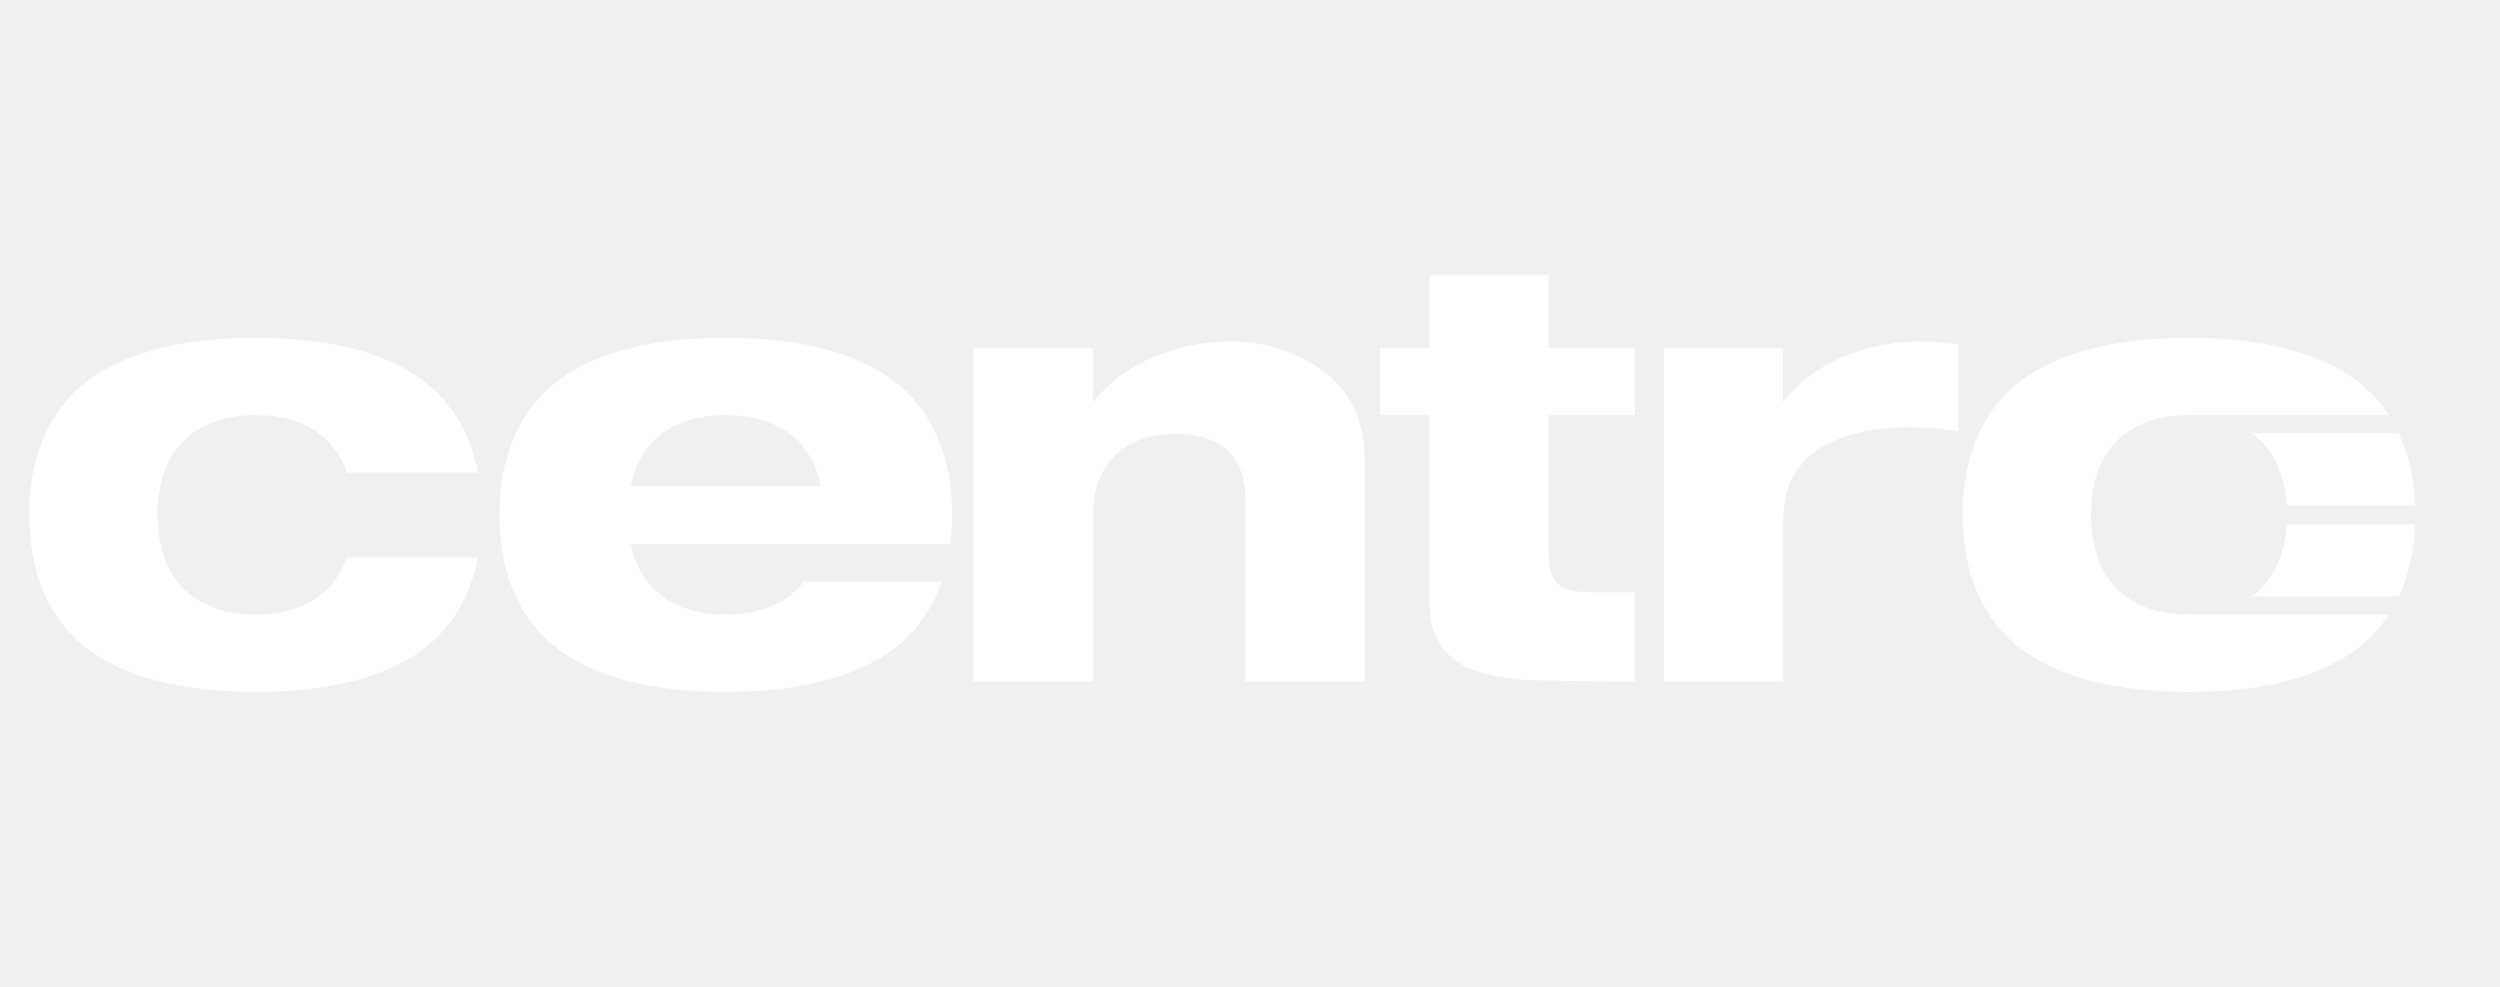
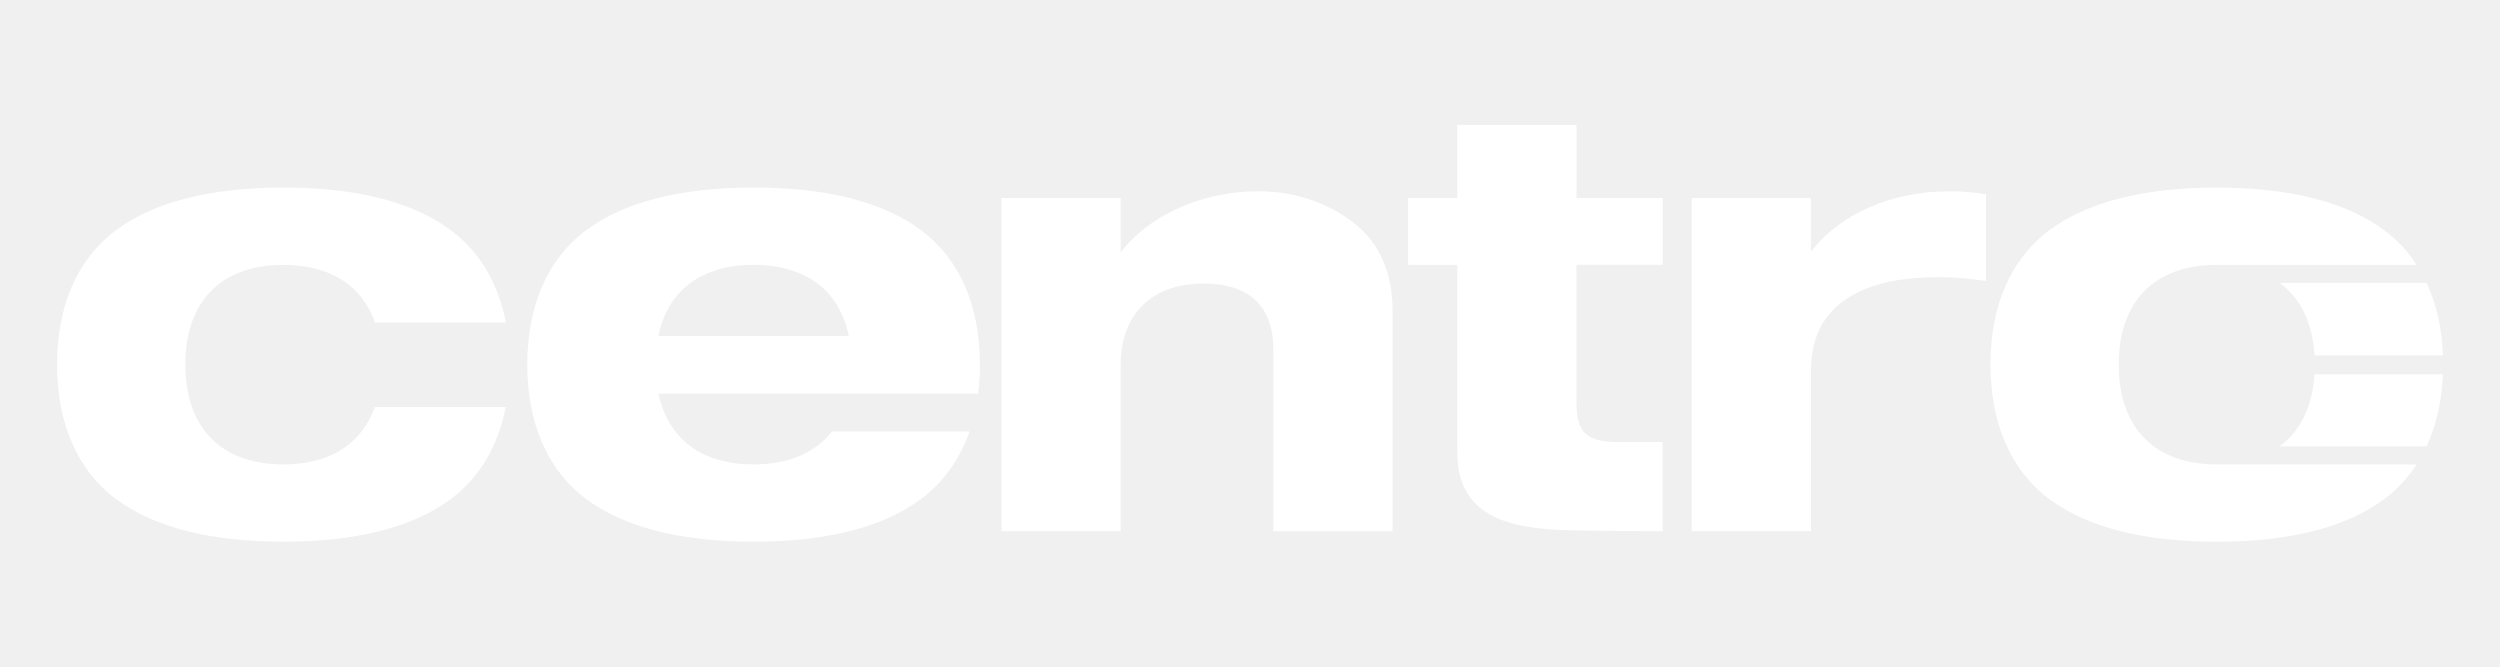
- <svg xmlns="http://www.w3.org/2000/svg" version="1.1" id="Layer_1" x="0px" y="0px" width="180px" height="71px" viewBox="0 0 180 71" enable-background="new 0 0 180 71" xml:space="preserve">
-   <rect fill="none" width="180" height="71" />
-   <path fill="#FFFFFF" d="M95.555,26.938c-1.664-1.339-4.062-2.35-6.936-2.35c-4.143,0-7.787,1.748-9.749,4.168l-0.187,0.229v-3.908  H70.1v23.983h8.584V37.117c0-3.684,2.231-5.884,5.971-5.884c3.284,0,5.02,1.633,5.02,4.72v13.107h8.585V33.192  C98.259,30.485,97.35,28.38,95.555,26.938z" />
+ <svg xmlns="http://www.w3.org/2000/svg" version="1.1" id="Layer_1" x="0px" y="0px" width="180px" height="48px" viewBox="0 0 180 48" enable-background="new 0 0 180 48" xml:space="preserve">
  <g>
-     <path fill="#FFFFFF" d="M128.566,28.716l-0.062,0.077l-0.122,0.153V28.75v-0.209v-3.464h-8.58v23.983h8.584V37.458   c0-2.526,1.059-4.37,3.143-5.479c1.505-0.801,3.5-1.207,5.934-1.207c1.615,0,2.961,0.187,3.521,0.277v-6.237   c-0.83-0.148-1.726-0.224-2.659-0.224C134.116,24.589,130.561,26.261,128.566,28.716z" />
+     <path fill="#FFFFFF" d="M97.559,16.121c-1.664-1.338-4.062-2.35-6.936-2.35c-4.143,0-7.787,1.748-9.749,4.168l-0.187,0.229v-3.907   h-8.583v23.982h8.584V26.302c0-3.685,2.229-5.885,5.971-5.885c3.285,0,5.021,1.634,5.021,4.721v13.106h8.584V22.376   C100.264,19.669,99.354,17.564,97.559,16.121z" />
+     <g>
+       <path fill="#FFFFFF" d="M130.57,17.9l-0.062,0.077l-0.121,0.152v-0.195v-0.209v-3.464h-8.58v23.982h8.584V26.643    c0-2.525,1.06-4.369,3.144-5.479c1.506-0.801,3.5-1.207,5.935-1.207c1.615,0,2.961,0.188,3.521,0.277v-6.238    c-0.83-0.146-1.727-0.223-2.658-0.223C136.12,13.773,132.564,15.445,130.57,17.9z" />
+     </g>
+     <path fill="#FFFFFF" d="M119.717,19.068v-4.807h-6.208V8.996h-8.585v5.266h-3.545v4.807h3.545v13.455c0,2.135,0.76,3.606,2.318,4.5   c1.289,0.738,3.143,1.106,5.828,1.16c2.351,0.047,5.27,0.062,6.414,0.062h0.229V31.83h-0.121c-0.669,0.002-2.016,0.004-2.833,0.004   c-2.556,0-3.254-0.627-3.254-2.914v-9.852H119.717z" />
+     <g>
+       <path fill="#FFFFFF" d="M174.714,32.136c0.704-1.517,1.099-3.262,1.177-5.19h-9.248c-0.143,2.312-1.006,4.084-2.513,5.19H174.714z    " />
+       <path fill="#FFFFFF" d="M159.609,33.438c-4.551-0.003-7.062-2.697-7.062-7.189c0-4.488,2.511-7.174,7.062-7.178v-0.002h14.387    c-0.625-0.959-1.4-1.798-2.331-2.49c-2.735-2.037-6.79-3.069-12.052-3.072h-0.004c-5.267,0.003-9.32,1.035-12.059,3.072    c-2.812,2.097-4.236,5.488-4.236,9.67c0,4.183,1.426,7.588,4.236,9.684c2.734,2.037,6.789,3.07,12.053,3.072    c5.269-0.002,9.322-1.035,12.062-3.072c0.931-0.691,1.706-1.531,2.329-2.492L159.609,33.438L159.609,33.438z" />
+       <path fill="#FFFFFF" d="M164.135,20.369c1.512,1.108,2.373,2.894,2.51,5.218h9.246c-0.072-1.94-0.467-3.696-1.174-5.218H164.135z" />
+     </g>
+     <path fill="#FFFFFF" d="M26.982,29.31c-0.931,2.625-3.186,4.126-6.577,4.128c-4.552-0.003-7.06-2.697-7.06-7.189   c0-4.488,2.508-7.174,7.06-7.178c3.408,0,5.669,1.508,6.59,4.149h9.427c-0.539-2.794-1.862-5.08-3.962-6.644   c-2.733-2.037-6.789-3.069-12.051-3.072h-0.005c-5.264,0.003-9.32,1.035-12.054,3.072c-2.814,2.096-4.241,5.488-4.241,9.67   s1.427,7.587,4.241,9.684c2.731,2.037,6.786,3.071,12.048,3.071c5.268,0,9.325-1.034,12.061-3.071   c2.089-1.559,3.411-3.837,3.955-6.62H26.982z" />
+     <path fill="#FFFFFF" d="M59.896,31.066c-1.188,1.525-3.092,2.369-5.637,2.371c-3.792-0.003-6.163-1.873-6.852-5.093h12.428   l10.59-0.001c0.085-0.673,0.129-1.373,0.129-2.098c-0.002-4.184-1.428-7.576-4.238-9.67c-2.735-2.037-6.789-3.069-12.052-3.072   h-0.005c-5.265,0.003-9.319,1.035-12.055,3.072c-2.812,2.096-4.24,5.488-4.24,9.67s1.429,7.587,4.24,9.684   c2.733,2.037,6.788,3.071,12.049,3.071c5.27,0,9.325-1.034,12.062-3.071c1.631-1.218,2.796-2.872,3.485-4.863H59.896z    M54.259,19.07c3.806,0.002,6.182,1.877,6.856,5.116H47.4C48.077,20.947,50.454,19.072,54.259,19.07z" />
  </g>
-   <path fill="#FFFFFF" d="M117.713,29.884v-4.807h-6.208v-5.264h-8.585v5.264h-3.545v4.807h3.545v13.454c0,2.135,0.76,3.607,2.318,4.5  c1.289,0.739,3.143,1.107,5.828,1.161c2.351,0.047,5.27,0.062,6.414,0.062h0.231v-6.416h-0.121  c-0.669,0.002-2.016,0.004-2.833,0.004c-2.556,0-3.254-0.627-3.254-2.914v-9.851H117.713z" />
-   <g>
-     <path fill="#FFFFFF" d="M172.71,42.951c0.704-1.516,1.099-3.262,1.177-5.191h-9.248c-0.143,2.312-1.006,4.085-2.513,5.191H172.71z" />
-     <path fill="#FFFFFF" d="M157.605,44.253c-4.551-0.003-7.059-2.698-7.059-7.19c0-4.49,2.508-7.175,7.059-7.178v-0.001h14.387   c-0.625-0.959-1.4-1.798-2.331-2.49c-2.735-2.038-6.79-3.071-12.052-3.073h-0.004c-5.264,0.002-9.32,1.035-12.056,3.073   c-2.813,2.095-4.239,5.488-4.239,9.668c0,4.183,1.426,7.588,4.239,9.684c2.734,2.037,6.789,3.07,12.05,3.072   c5.269-0.002,9.325-1.035,12.062-3.072c0.93-0.691,1.706-1.531,2.329-2.492L157.605,44.253L157.605,44.253z" />
-     <path fill="#FFFFFF" d="M162.131,31.186c1.512,1.108,2.373,2.892,2.51,5.216h9.246c-0.072-1.94-0.467-3.696-1.174-5.216H162.131z" />
-   </g>
-   <path fill="#FFFFFF" d="M24.978,40.125c-0.929,2.625-3.184,4.126-6.577,4.128c-4.552-0.003-7.059-2.698-7.059-7.19  c0-4.49,2.507-7.175,7.059-7.178c3.408,0.001,5.669,1.509,6.59,4.15h9.427c-0.539-2.794-1.864-5.08-3.962-6.642  c-2.735-2.038-6.789-3.071-12.051-3.073H18.4c-5.264,0.002-9.32,1.035-12.054,3.073c-2.814,2.095-4.241,5.488-4.241,9.669  s1.427,7.586,4.241,9.683c2.733,2.037,6.787,3.071,12.048,3.071c5.268,0,9.325-1.034,12.061-3.071  c2.089-1.558,3.411-3.837,3.955-6.62H24.978z" />
-   <path fill="#FFFFFF" d="M57.89,41.881c-1.187,1.526-3.091,2.37-5.635,2.372c-3.792-0.003-6.164-1.873-6.852-5.093h12.428  l10.59-0.001c0.085-0.673,0.128-1.373,0.128-2.097c-0.001-4.182-1.427-7.575-4.239-9.669c-2.735-2.038-6.789-3.071-12.051-3.073  h-0.004c-5.265,0.002-9.321,1.035-12.055,3.073c-2.813,2.095-4.24,5.488-4.24,9.669s1.427,7.586,4.24,9.683  c2.733,2.037,6.788,3.071,12.049,3.071c5.268,0,9.325-1.034,12.061-3.071c1.631-1.218,2.796-2.872,3.487-4.864H57.89z   M52.255,29.885c3.804,0.002,6.18,1.878,6.856,5.117H45.396C46.073,31.763,48.45,29.887,52.255,29.885z" />
</svg>
